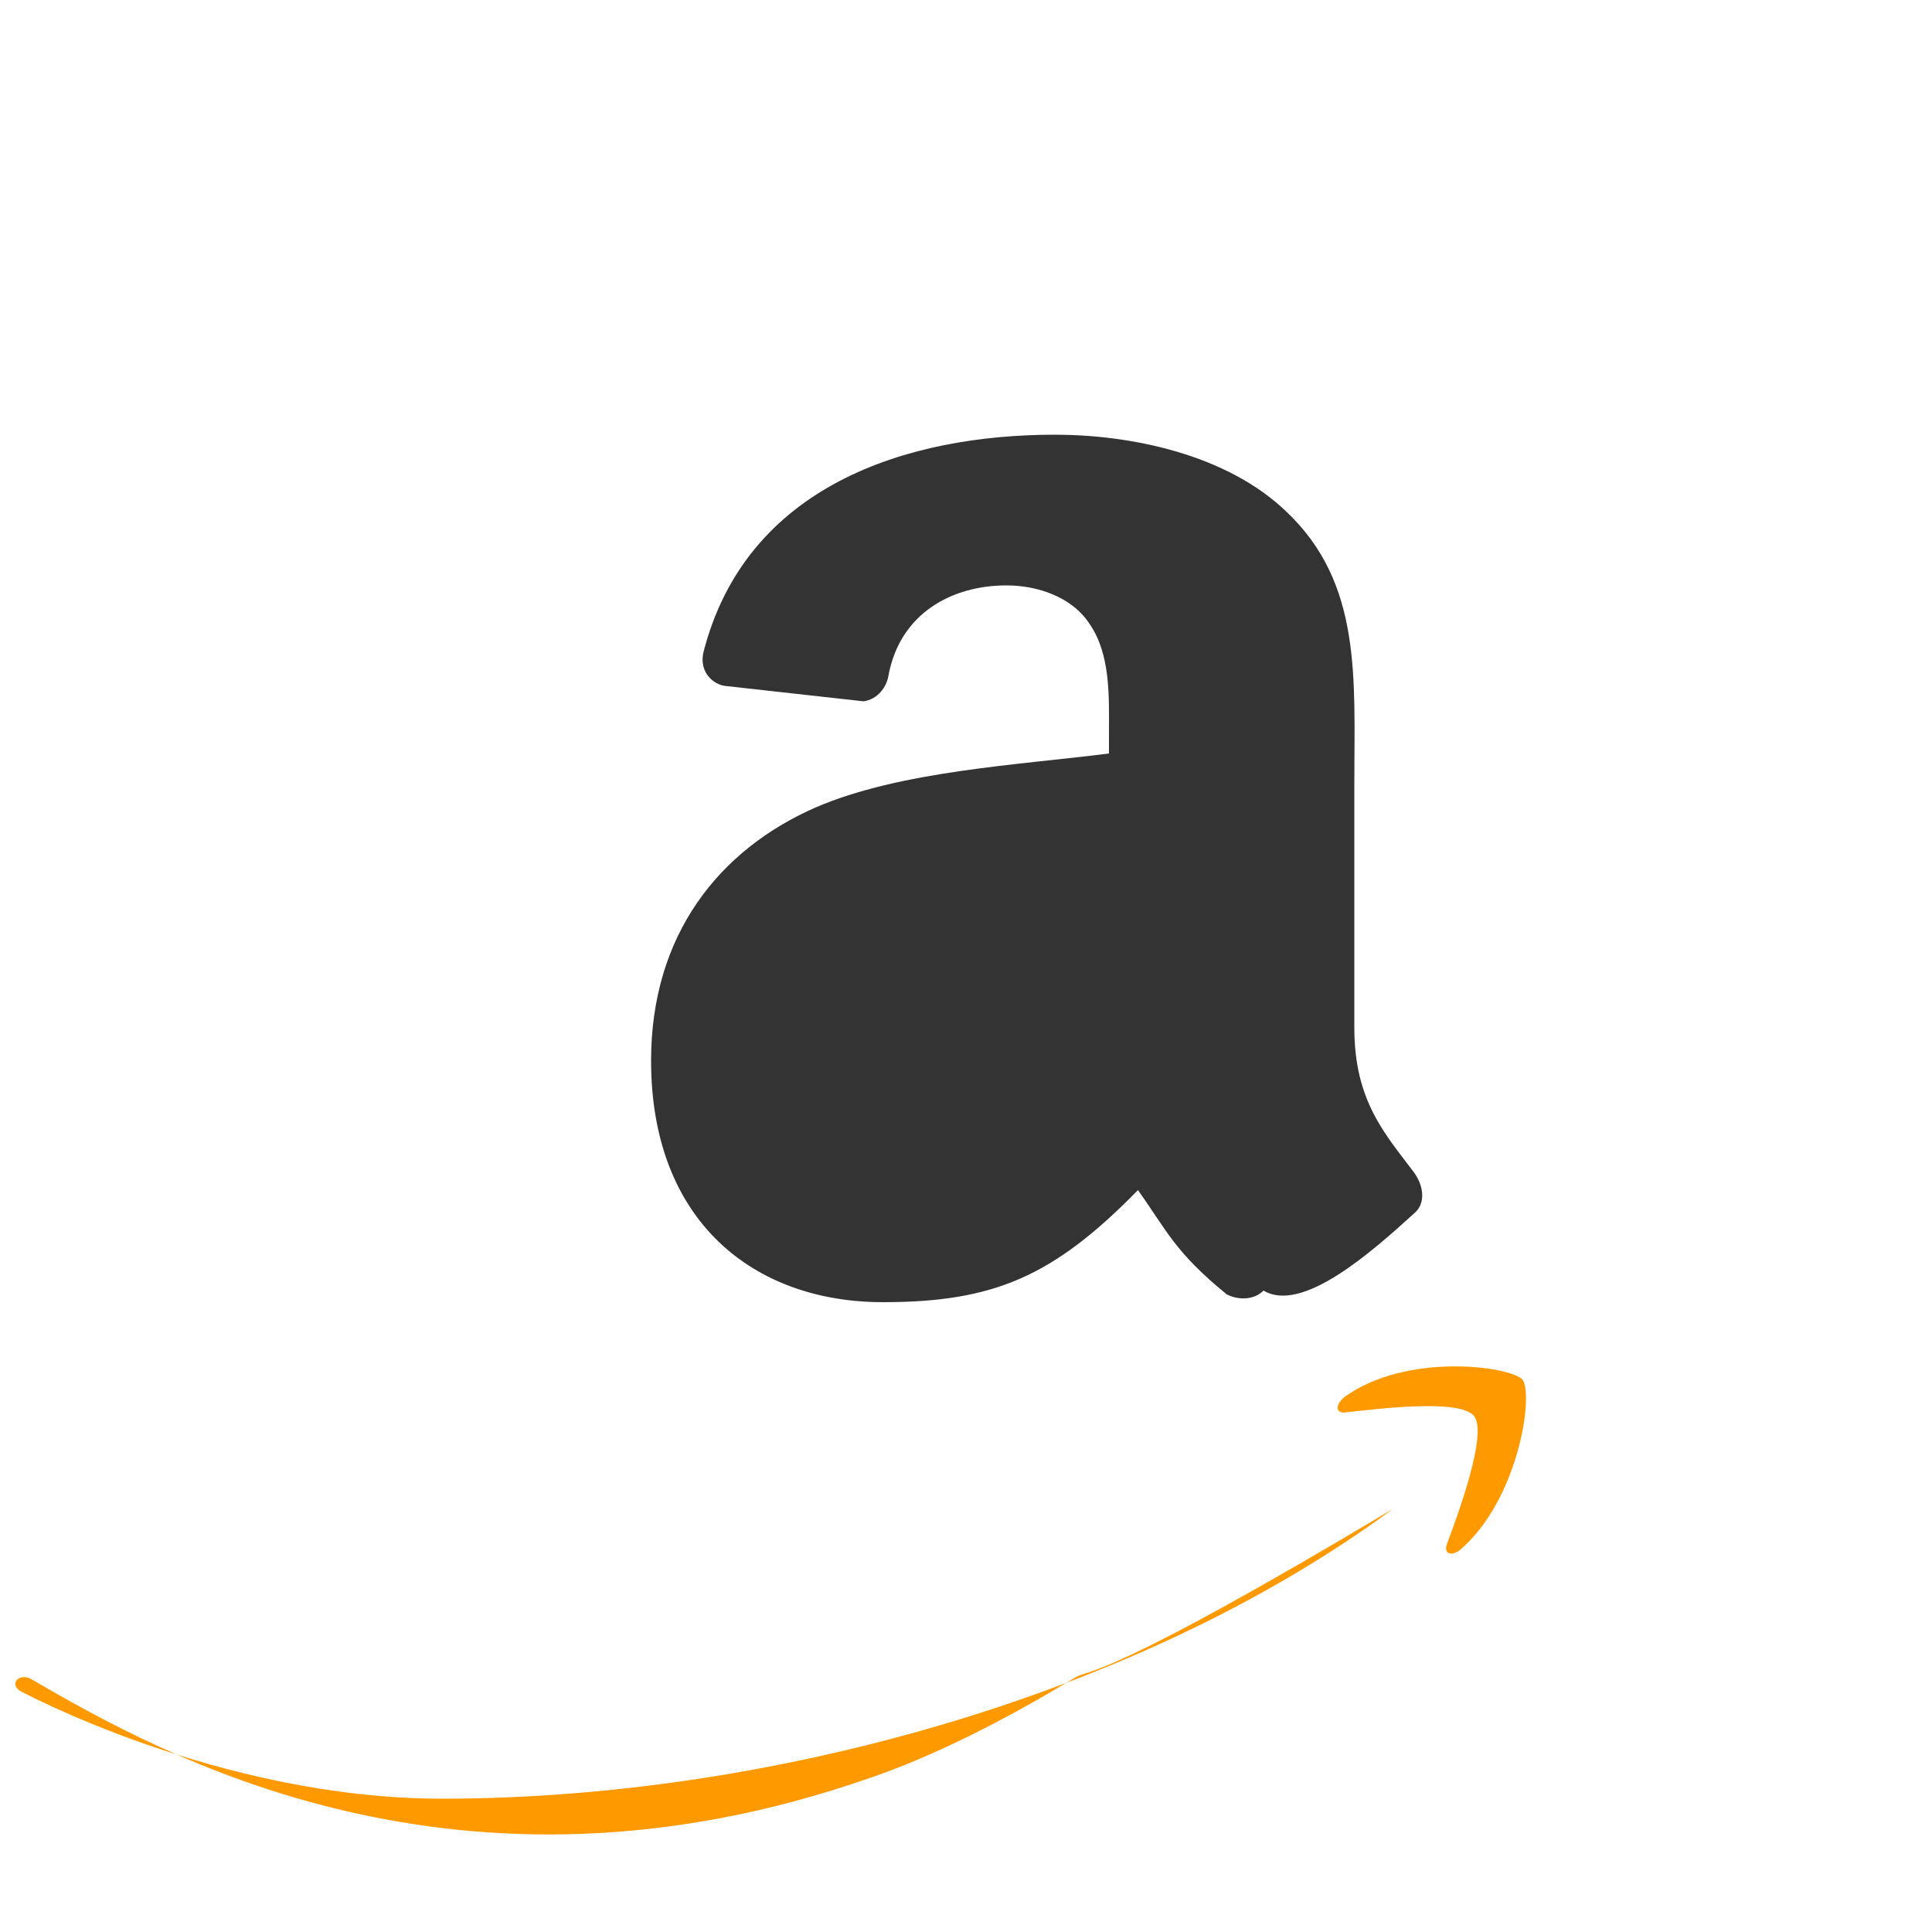
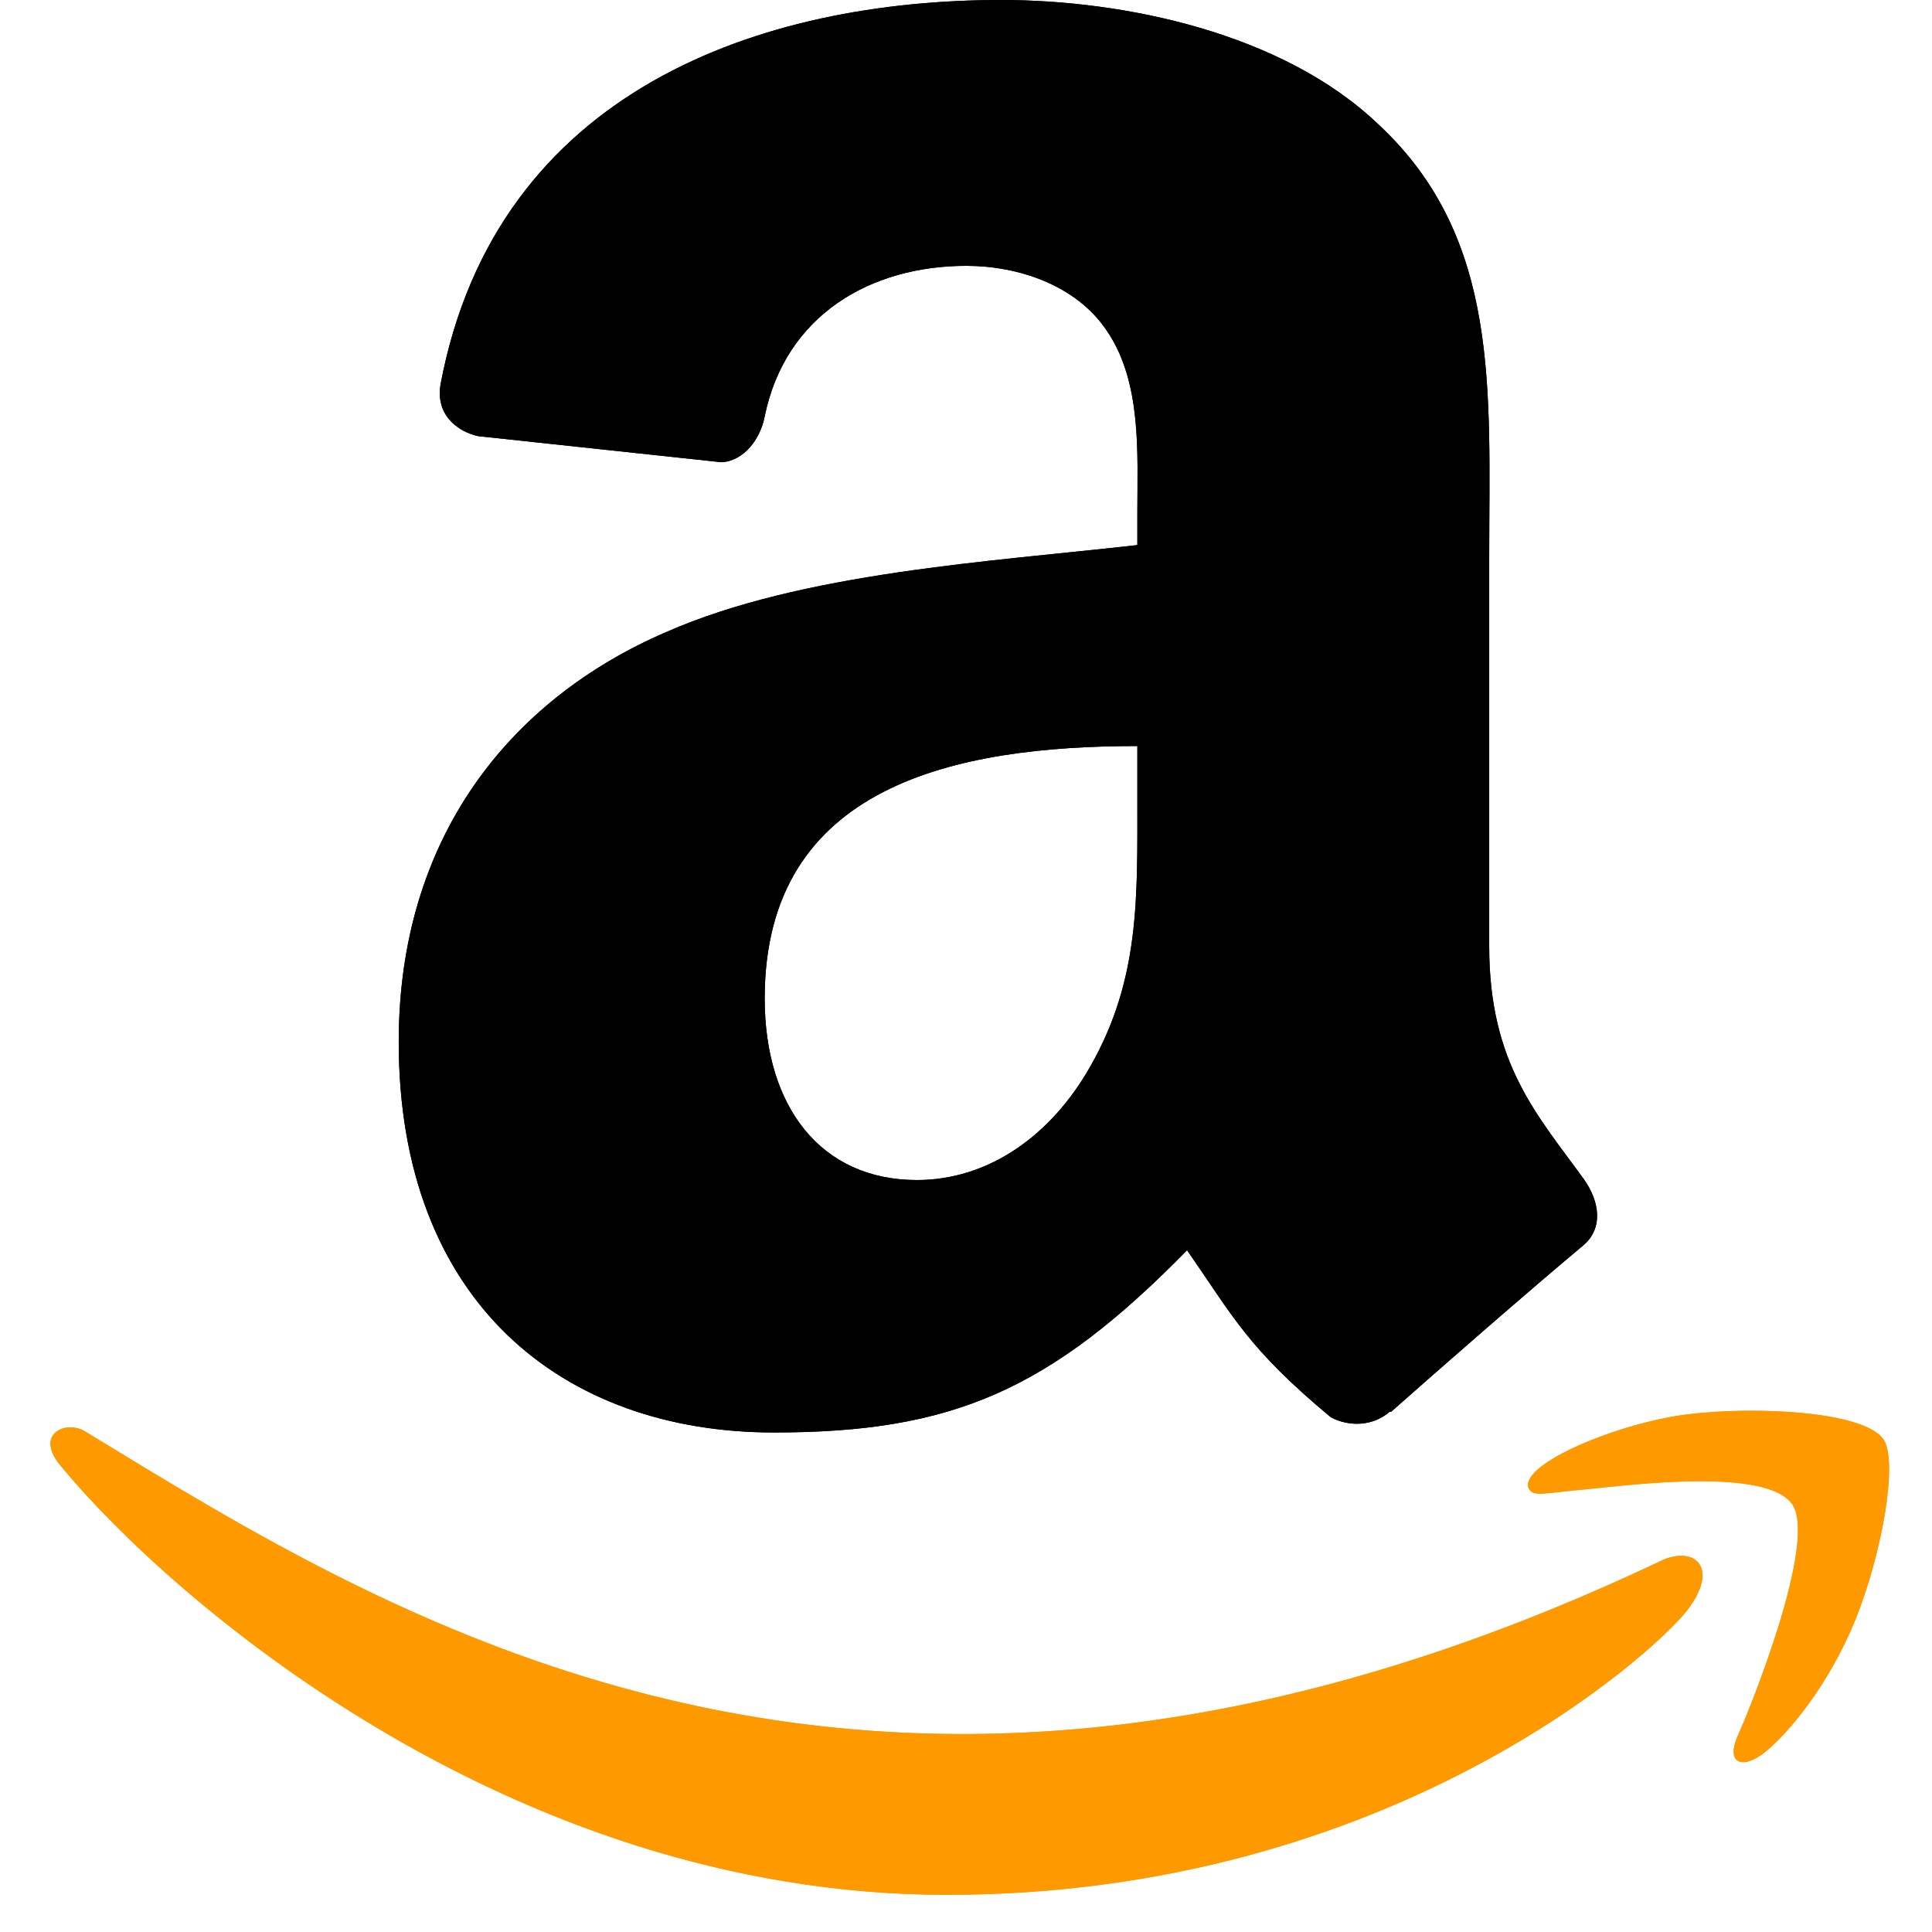
- <svg xmlns="http://www.w3.org/2000/svg" viewBox="0 0 100 100">
-   <path d="M57.2,44.8c0,3.2,0.1,5.9-1.5,8.7c-1.3,2.3-3.4,3.8-5.7,3.8c-3.2,0-5-2.4-5-6c0-7,6.3-8.3,12.2-8.3V44.8z M65.4,66.8 c-0.5,0.5-1.3,0.5-1.9,0.2c-2.7-2.2-3.1-3.3-4.6-5.4c-4.4,4.5-7.5,5.8-13.2,5.8c-6.7,0-12-4.2-12-12.5c0-6.5,3.5-10.9,8.5-13.1 c4.4-1.9,10.5-2.2,15.2-2.8v-1c0-1.9,0.1-4.1-1-5.7c-0.9-1.4-2.7-2-4.3-2c-2.9,0-5.5,1.5-6.1,4.6c-0.1,0.7-0.6,1.3-1.3,1.4 l-7.2-0.8c-0.6-0.1-1.3-0.7-1.1-1.7C38.6,25.1,47,22.5,54.6,22.5c3.9,0,8.9,1,12,4c3.9,3.7,3.5,8.6,3.5,14v12.7 c0,3.8,1.6,5.5,3.1,7.5c0.5,0.7,0.6,1.6,0,2.1C71,64.8,67.4,68,65.4,66.8L65.4,66.8z" fill="#333" />
-   <path d="M72.1,78.1c-13.3,9.8-32.6,15-49.2,15C11.3,93.1,1,87.5,1,87.5c-0.5-0.4,0-0.9,0.6-0.6 c6.7,3.9,22.1,12.6,43.5,5.1c3.2-1.1,6.8-2.9,10.6-5.2C56.4,86.4,57.2,87,72.1,78.1z" fill="#f90" />
-   <path d="M76.3,73.3c-0.7-0.9-4.8-0.4-6.6-0.2c-0.6,0.1-0.6-0.4-0.1-0.8c3.2-2.3,8.5-1.6,9.2-0.9 c0.6,0.8-0.2,6.2-3.2,8.8c-0.5,0.4-0.9,0.2-0.7-0.3C75.5,78.3,77,74.2,76.3,73.3z" fill="#f90" />
+ <svg xmlns="http://www.w3.org/2000/svg" height="2500" viewBox="2.167 .438 251.038 259.969" width="2500">
+   <g fill="none" fill-rule="evenodd">
+     <path d="m221.503 210.324c-105.235 50.083-170.545 8.18-212.352-17.271-2.587-1.604-6.984.375-3.169 4.757 13.928 16.888 59.573 57.593 119.153 57.593 59.621 0 95.09-32.532 99.527-38.207 4.407-5.627 1.294-8.731-3.16-6.872zm29.555-16.322c-2.826-3.68-17.184-4.366-26.22-3.256-9.05 1.078-22.634 6.609-21.453 9.93.606 1.244 1.843.686 8.06.127 6.234-.622 23.698-2.826 27.337 1.931 3.656 4.79-5.57 27.608-7.255 31.288-1.628 3.68.622 4.629 3.68 2.178 3.016-2.45 8.476-8.795 12.14-17.774 3.639-9.028 5.858-21.622 3.71-24.424z" fill="#f90" fill-rule="nonzero" />
+     <path d="m150.744 108.13c0 13.141.332 24.1-6.31 35.77-5.361 9.489-13.853 15.324-23.341 15.324-12.952 0-20.495-9.868-20.495-24.432 0-28.75 25.76-33.968 50.146-33.968zm34.015 82.216c-2.23 1.992-5.456 2.135-7.97.806-11.196-9.298-13.189-13.615-19.356-22.487-18.502 18.882-31.596 24.527-55.601 24.527-28.37 0-50.478-17.506-50.478-52.565 0-27.373 14.85-46.018 35.96-55.126 18.313-8.066 43.884-9.489 63.43-11.718v-4.365c0-8.018.616-17.506-4.08-24.432-4.128-6.215-12.003-8.777-18.93-8.777-12.856 0-24.337 6.594-27.136 20.257-.57 3.037-2.799 6.026-5.835 6.168l-32.735-3.51c-2.751-.618-5.787-2.847-5.028-7.07 7.543-39.66 43.36-51.616 75.43-51.616 16.415 0 37.858 4.365 50.81 16.795 16.415 15.323 14.849 35.77 14.849 58.02v52.565c0 15.798 6.547 22.724 12.714 31.264 2.182 3.036 2.657 6.69-.095 8.966-6.879 5.74-19.119 16.415-25.855 22.393l-.095-.095" fill="#000" />
+     <path d="m221.503 210.324c-105.235 50.083-170.545 8.18-212.352-17.271-2.587-1.604-6.984.375-3.169 4.757 13.928 16.888 59.573 57.593 119.153 57.593 59.621 0 95.09-32.532 99.527-38.207 4.407-5.627 1.294-8.731-3.16-6.872zm29.555-16.322c-2.826-3.68-17.184-4.366-26.22-3.256-9.05 1.078-22.634 6.609-21.453 9.93.606 1.244 1.843.686 8.06.127 6.234-.622 23.698-2.826 27.337 1.931 3.656 4.79-5.57 27.608-7.255 31.288-1.628 3.68.622 4.629 3.68 2.178 3.016-2.45 8.476-8.795 12.14-17.774 3.639-9.028 5.858-21.622 3.71-24.424z" fill="#f90" fill-rule="nonzero" />
+     <path d="m150.744 108.13c0 13.141.332 24.1-6.31 35.77-5.361 9.489-13.853 15.324-23.341 15.324-12.952 0-20.495-9.868-20.495-24.432 0-28.75 25.76-33.968 50.146-33.968zm34.015 82.216c-2.23 1.992-5.456 2.135-7.97.806-11.196-9.298-13.189-13.615-19.356-22.487-18.502 18.882-31.596 24.527-55.601 24.527-28.37 0-50.478-17.506-50.478-52.565 0-27.373 14.85-46.018 35.96-55.126 18.313-8.066 43.884-9.489 63.43-11.718v-4.365c0-8.018.616-17.506-4.08-24.432-4.128-6.215-12.003-8.777-18.93-8.777-12.856 0-24.337 6.594-27.136 20.257-.57 3.037-2.799 6.026-5.835 6.168l-32.735-3.51c-2.751-.618-5.787-2.847-5.028-7.07 7.543-39.66 43.36-51.616 75.43-51.616 16.415 0 37.858 4.365 50.81 16.795 16.415 15.323 14.849 35.77 14.849 58.02v52.565c0 15.798 6.547 22.724 12.714 31.264 2.182 3.036 2.657 6.69-.095 8.966-6.879 5.74-19.119 16.415-25.855 22.393l-.095-.095" fill="#000" />
+   </g>
</svg>
